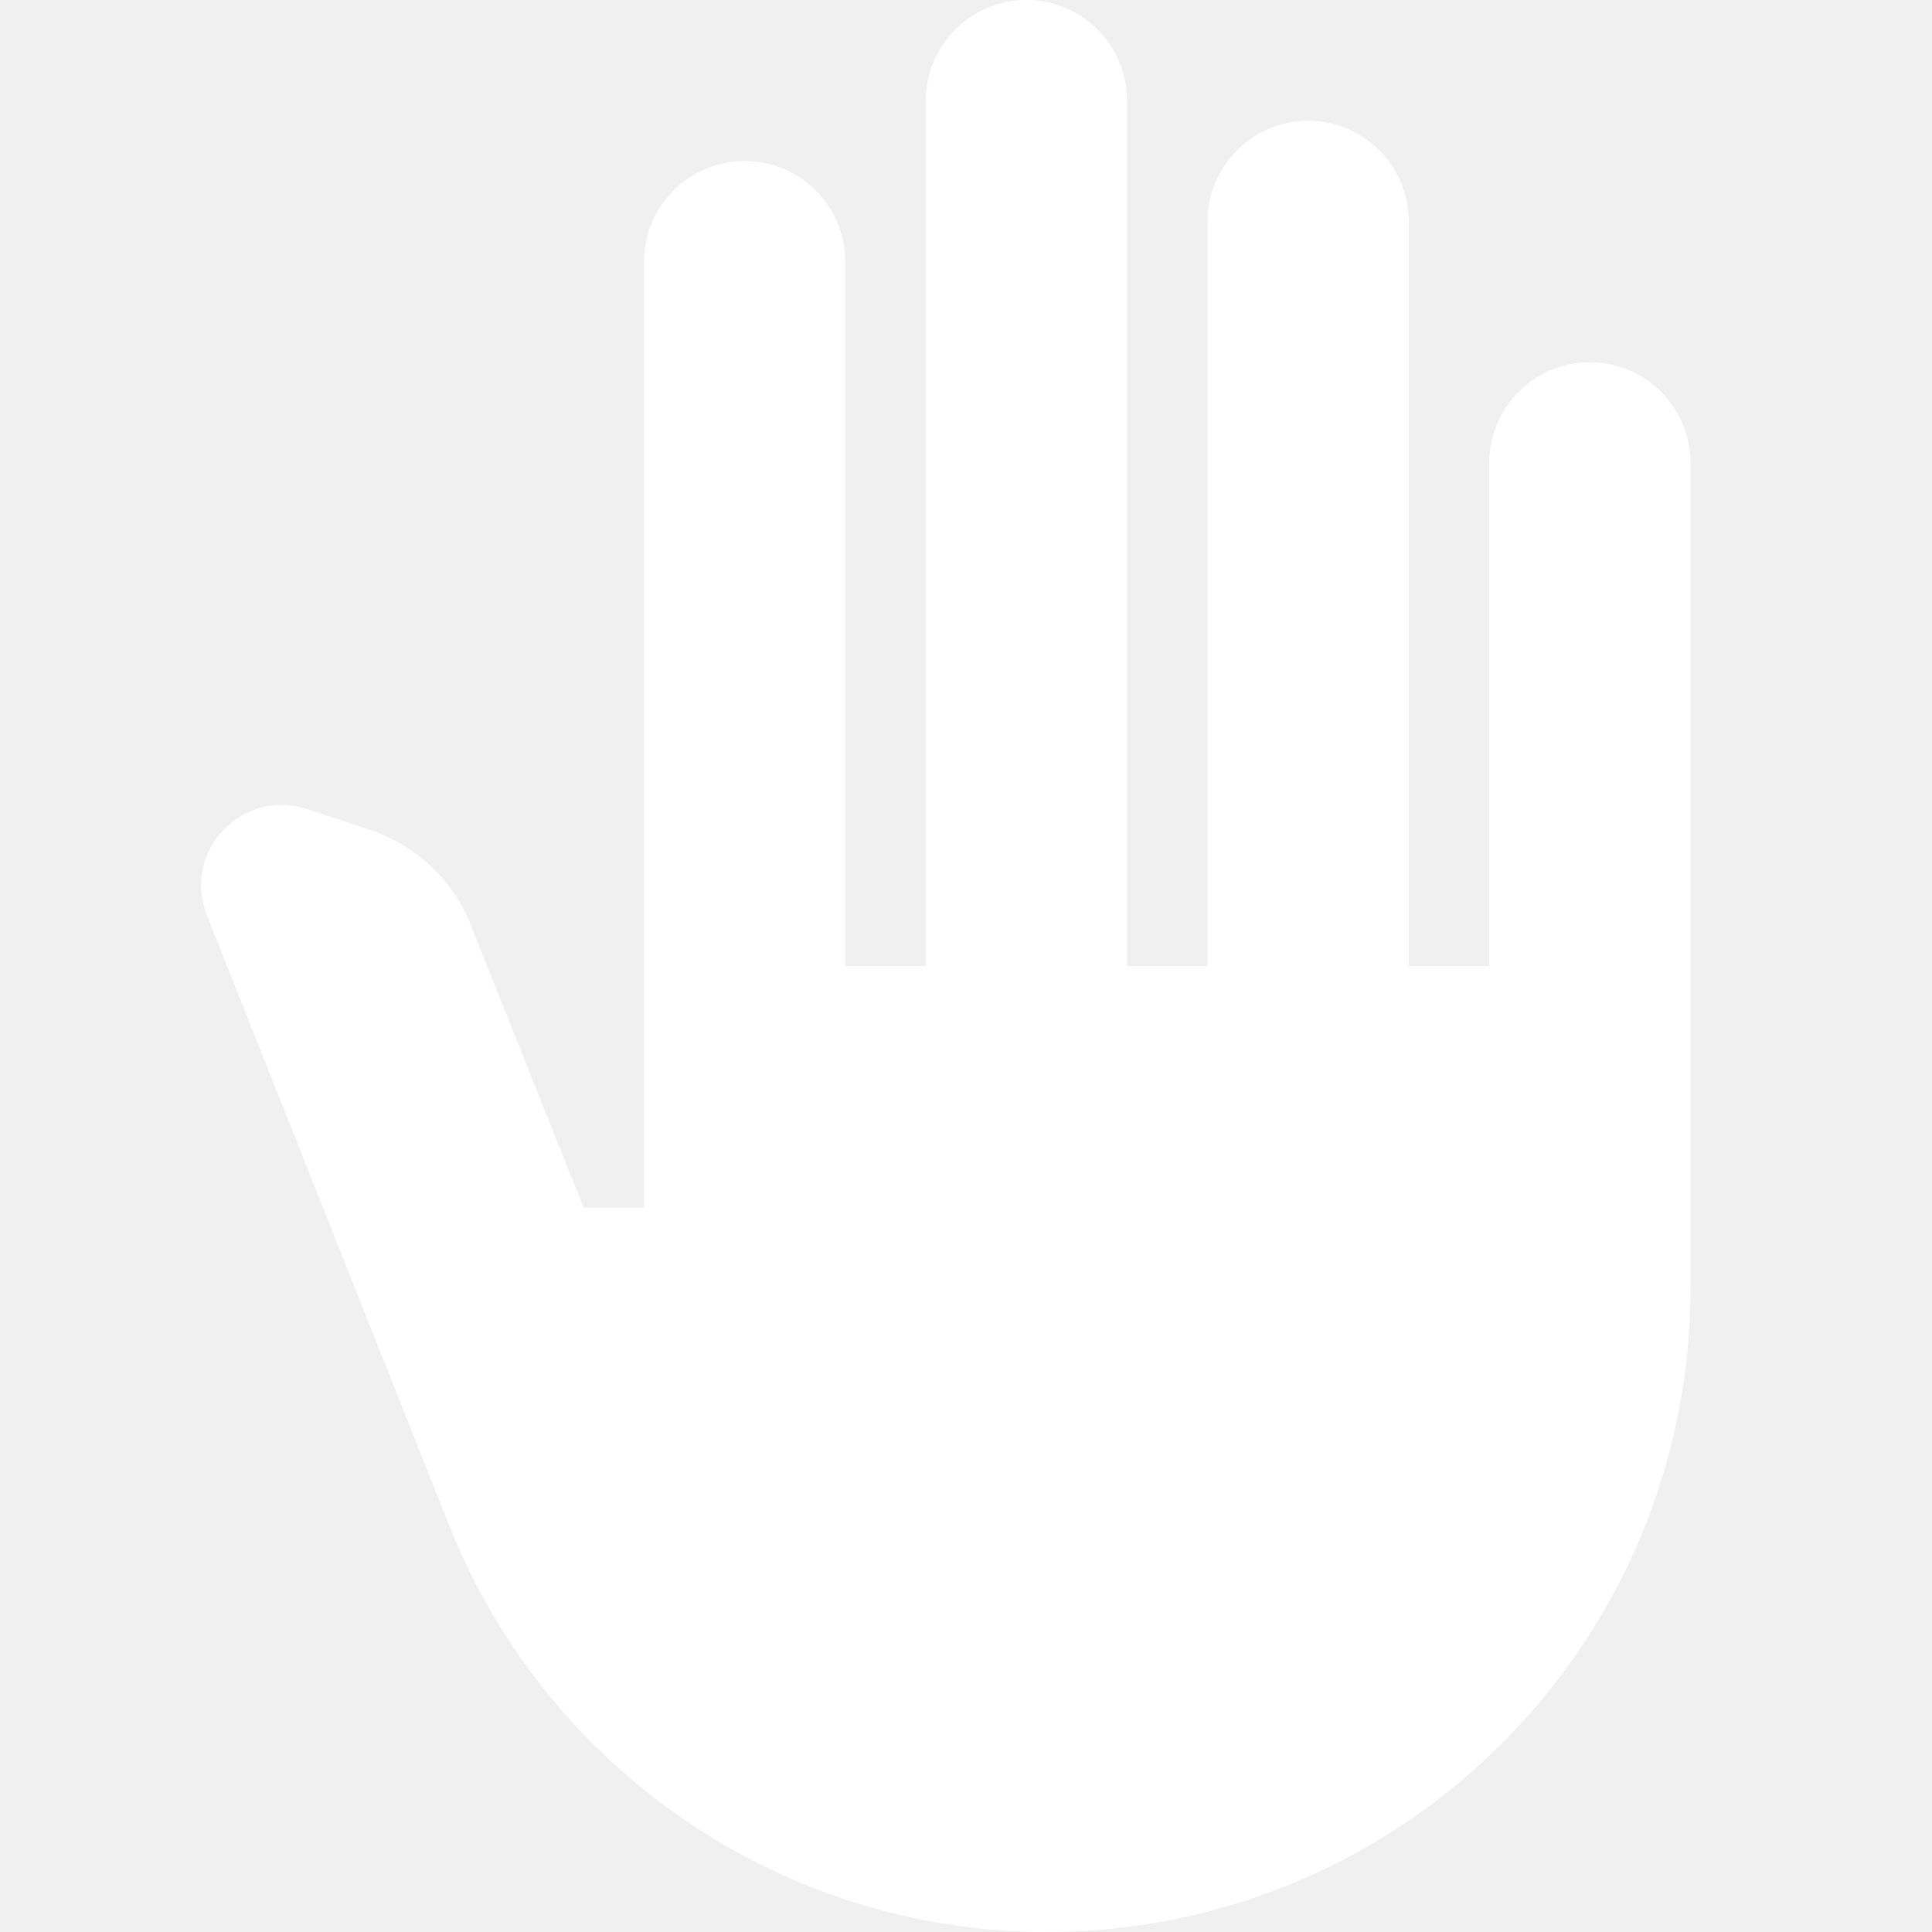
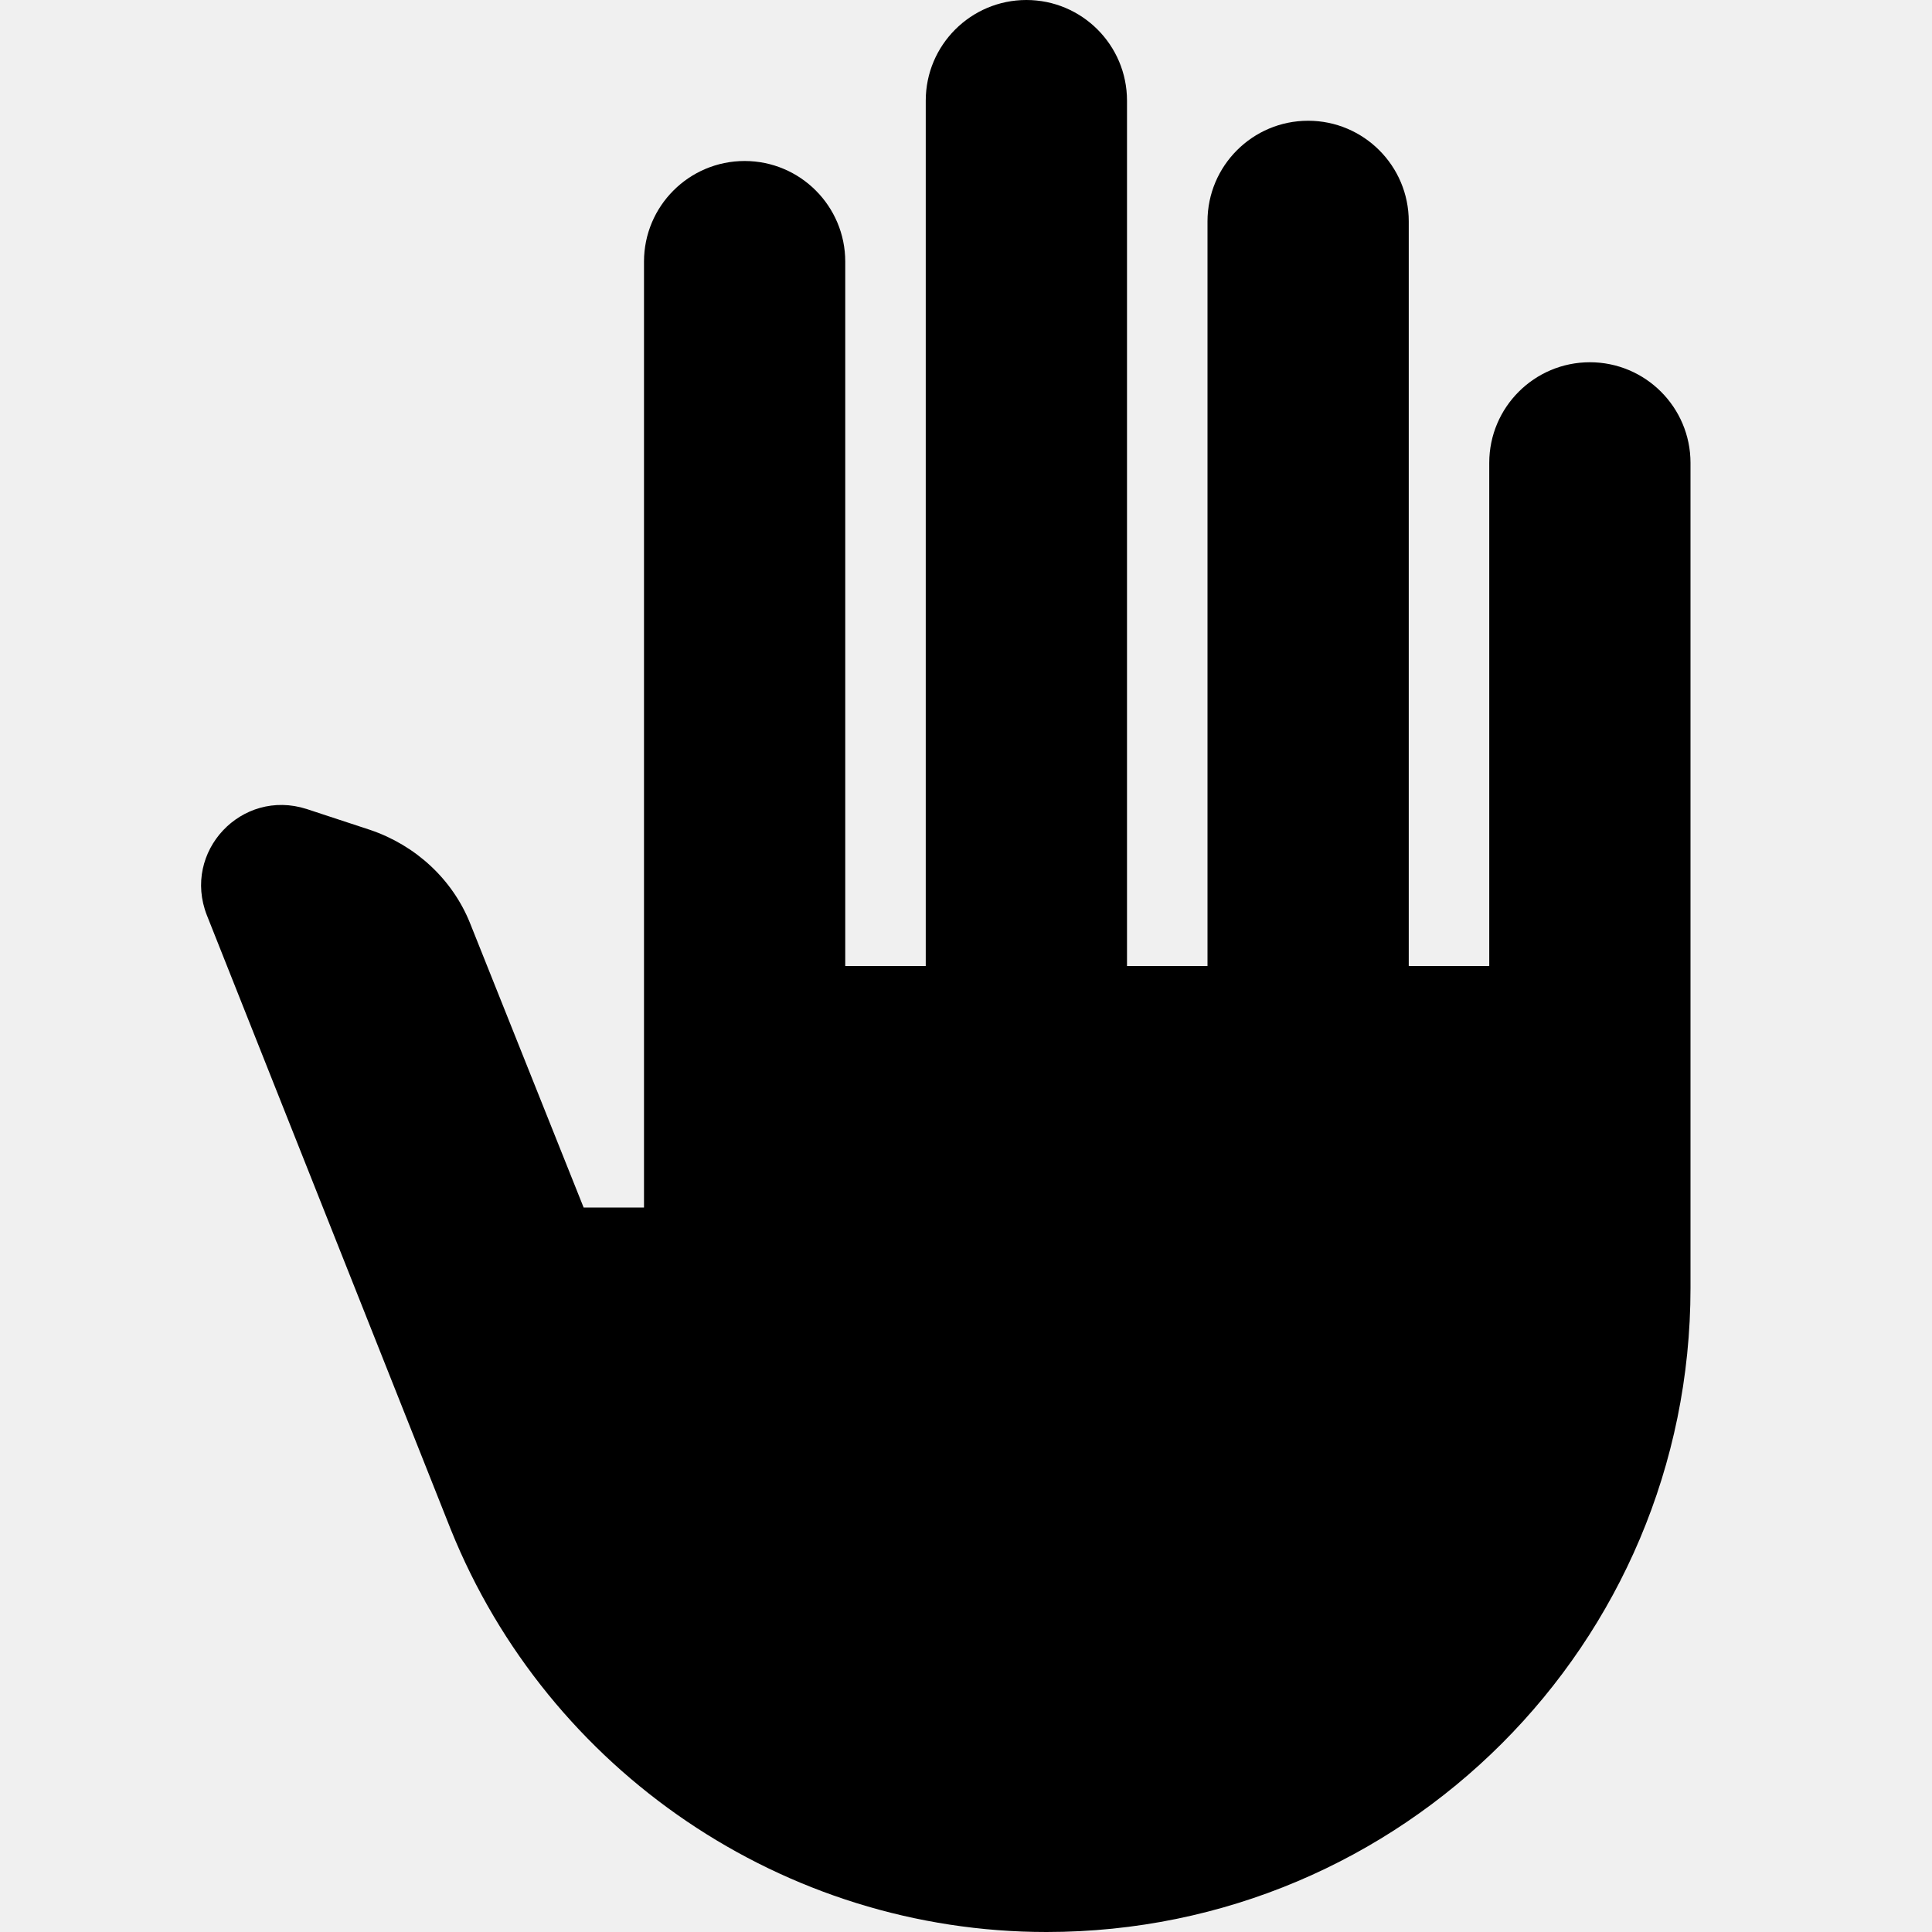
<svg xmlns="http://www.w3.org/2000/svg" viewBox="0 0 24 24">
-   <path fill="white" d="M13 24C9.74 24 6.81 22 5.6 19L2.57 11.37C2.26 10.58 3 9.79 3.81 10.05L4.6 10.31C5.16 10.5 5.62 10.92 5.84 11.47L7.25 15H8V3.25C8 2.56 8.56 2 9.25 2S10.5 2.56 10.5 3.25V12H11.5V1.25C11.5 .56 12.06 0 12.75 0S14 .56 14 1.25V12H15V2.75C15 2.06 15.56 1.5 16.25 1.5C16.94 1.5 17.5 2.06 17.5 2.75V12H18.5V5.75C18.5 5.06 19.06 4.5 19.75 4.5S21 5.06 21 5.75V16C21 20.42 17.42 24 13 24Z" />
+   <path d="M13 24C9.74 24 6.81 22 5.6 19L2.57 11.37C2.26 10.58 3 9.79 3.81 10.05L4.6 10.31C5.16 10.5 5.62 10.92 5.84 11.47L7.25 15H8V3.25C8 2.56 8.56 2 9.25 2S10.5 2.56 10.5 3.25V12H11.5V1.25C11.5 .56 12.06 0 12.75 0S14 .56 14 1.25V12H15V2.75C15 2.06 15.56 1.5 16.25 1.5C16.94 1.5 17.5 2.06 17.5 2.75V12H18.5V5.75C18.5 5.06 19.06 4.5 19.75 4.5S21 5.06 21 5.75V16C21 20.42 17.42 24 13 24Z" />
</svg>
